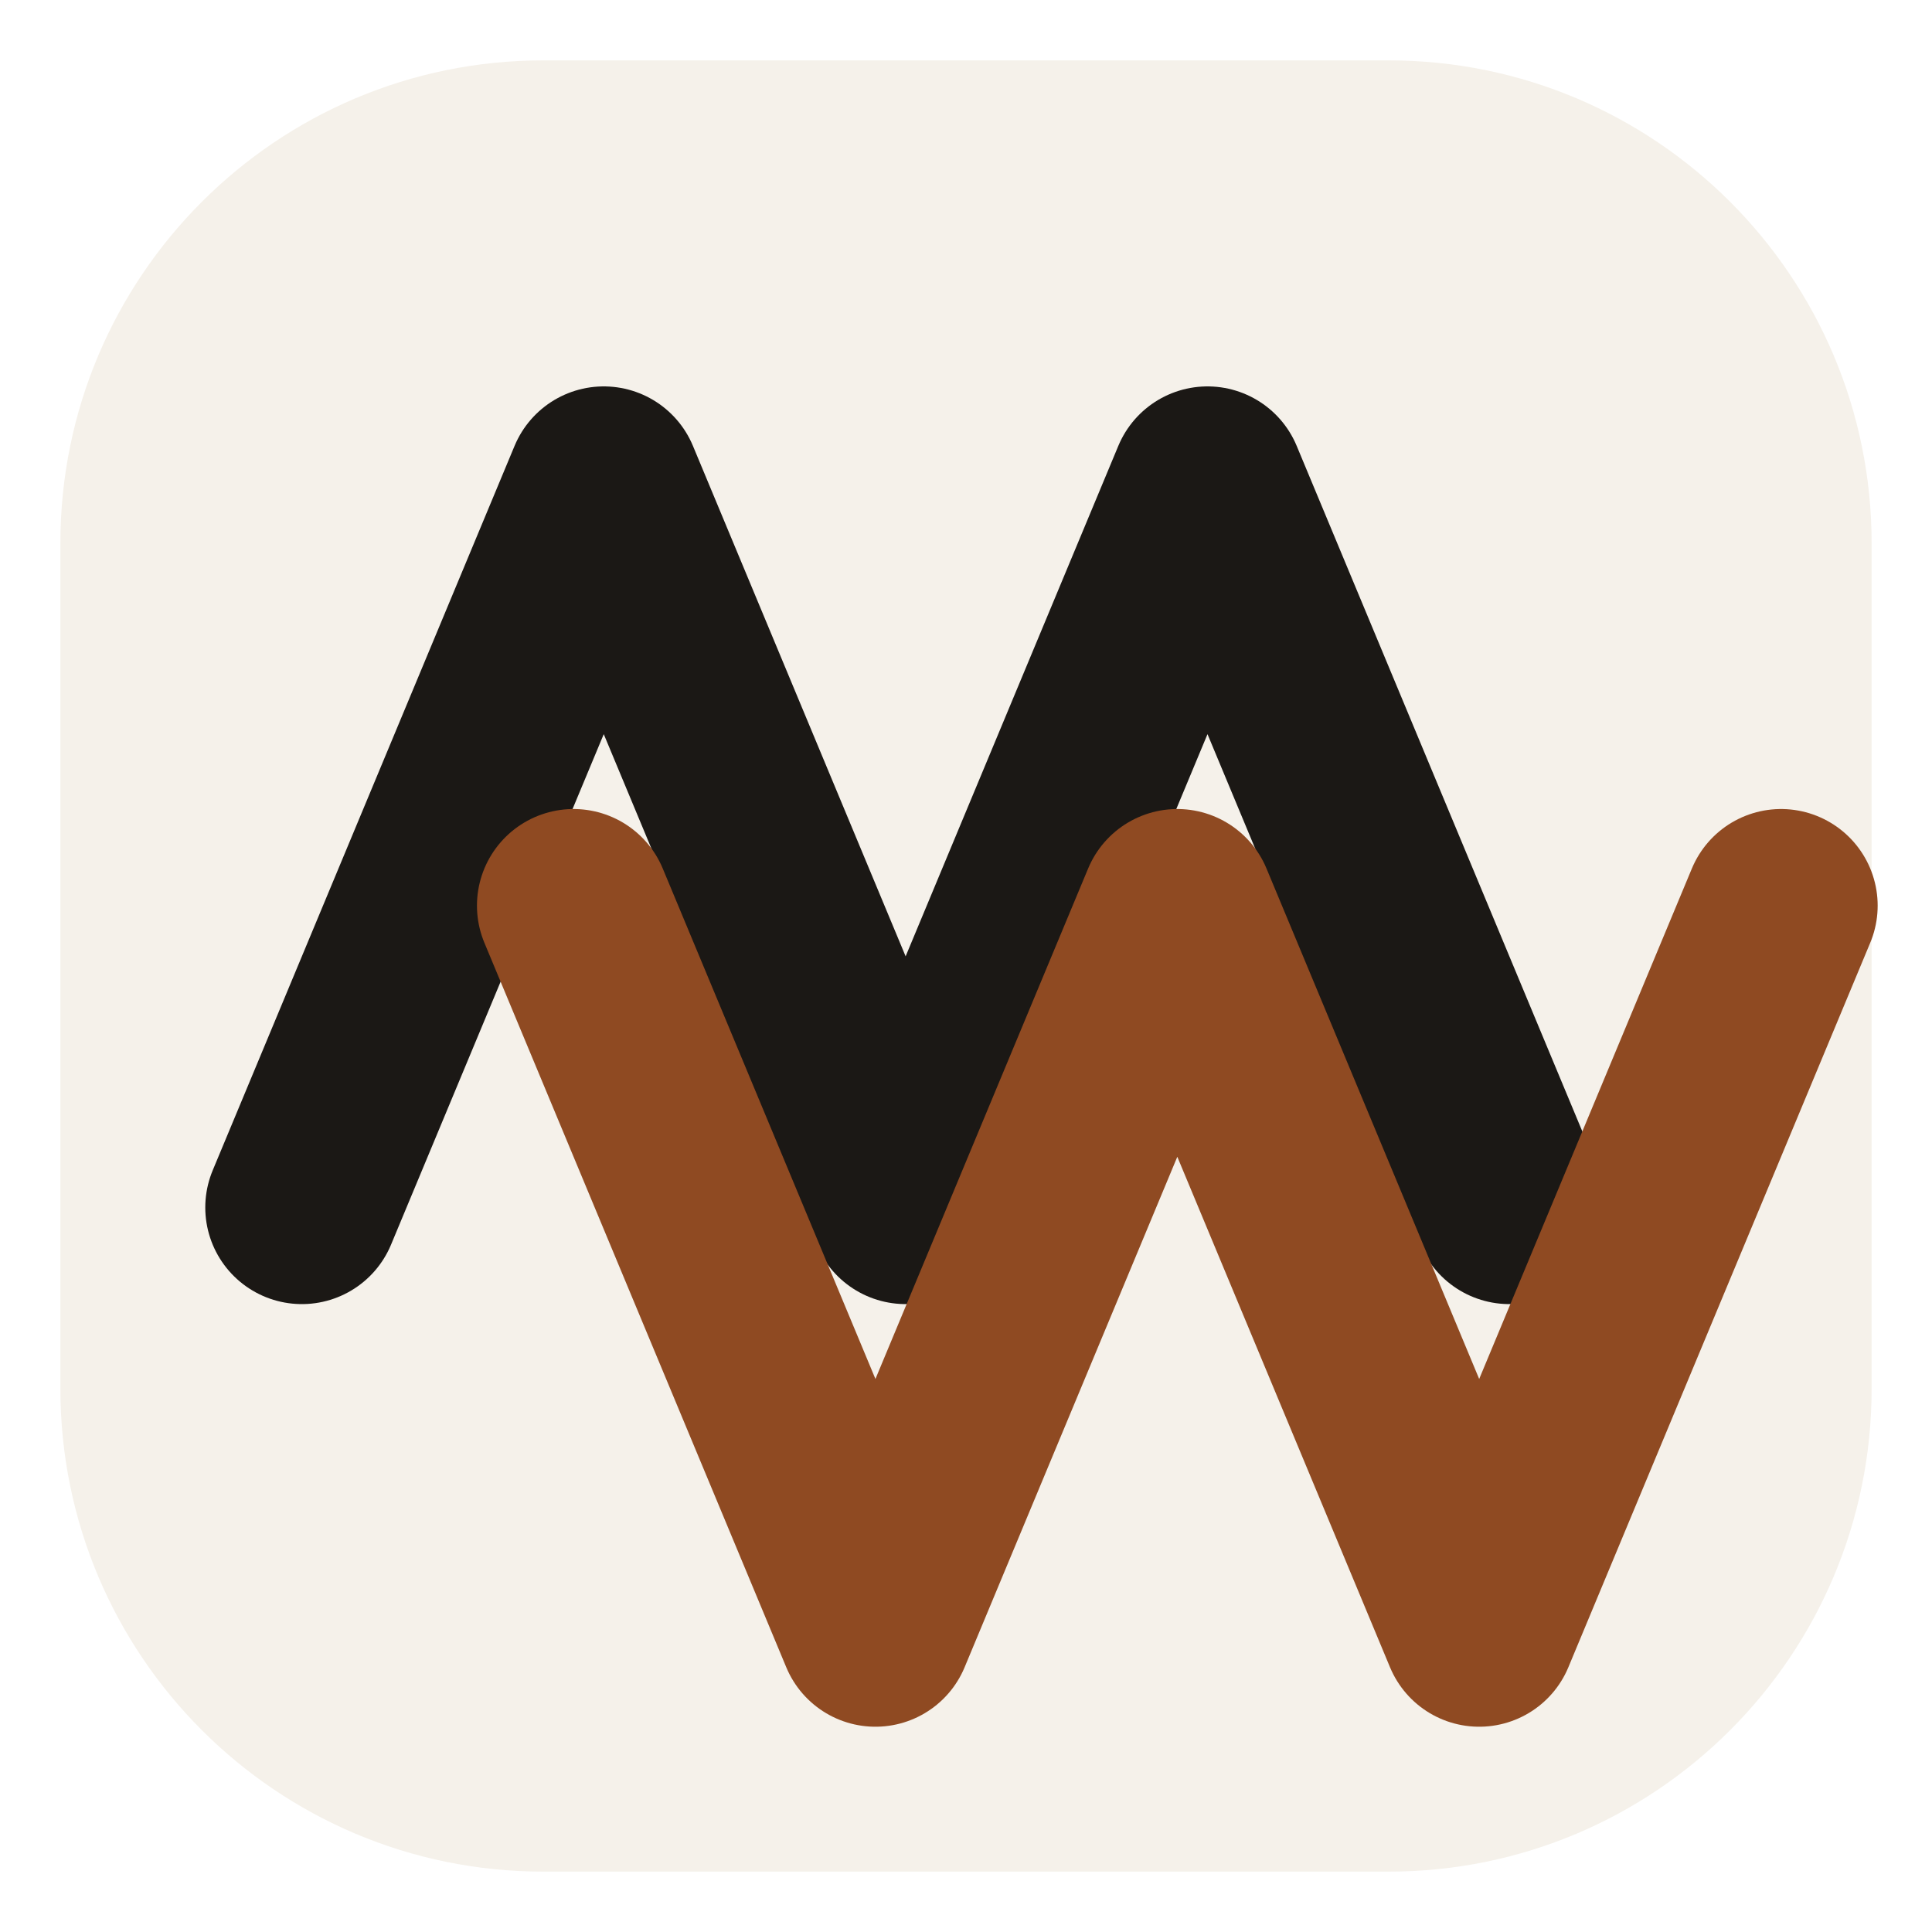
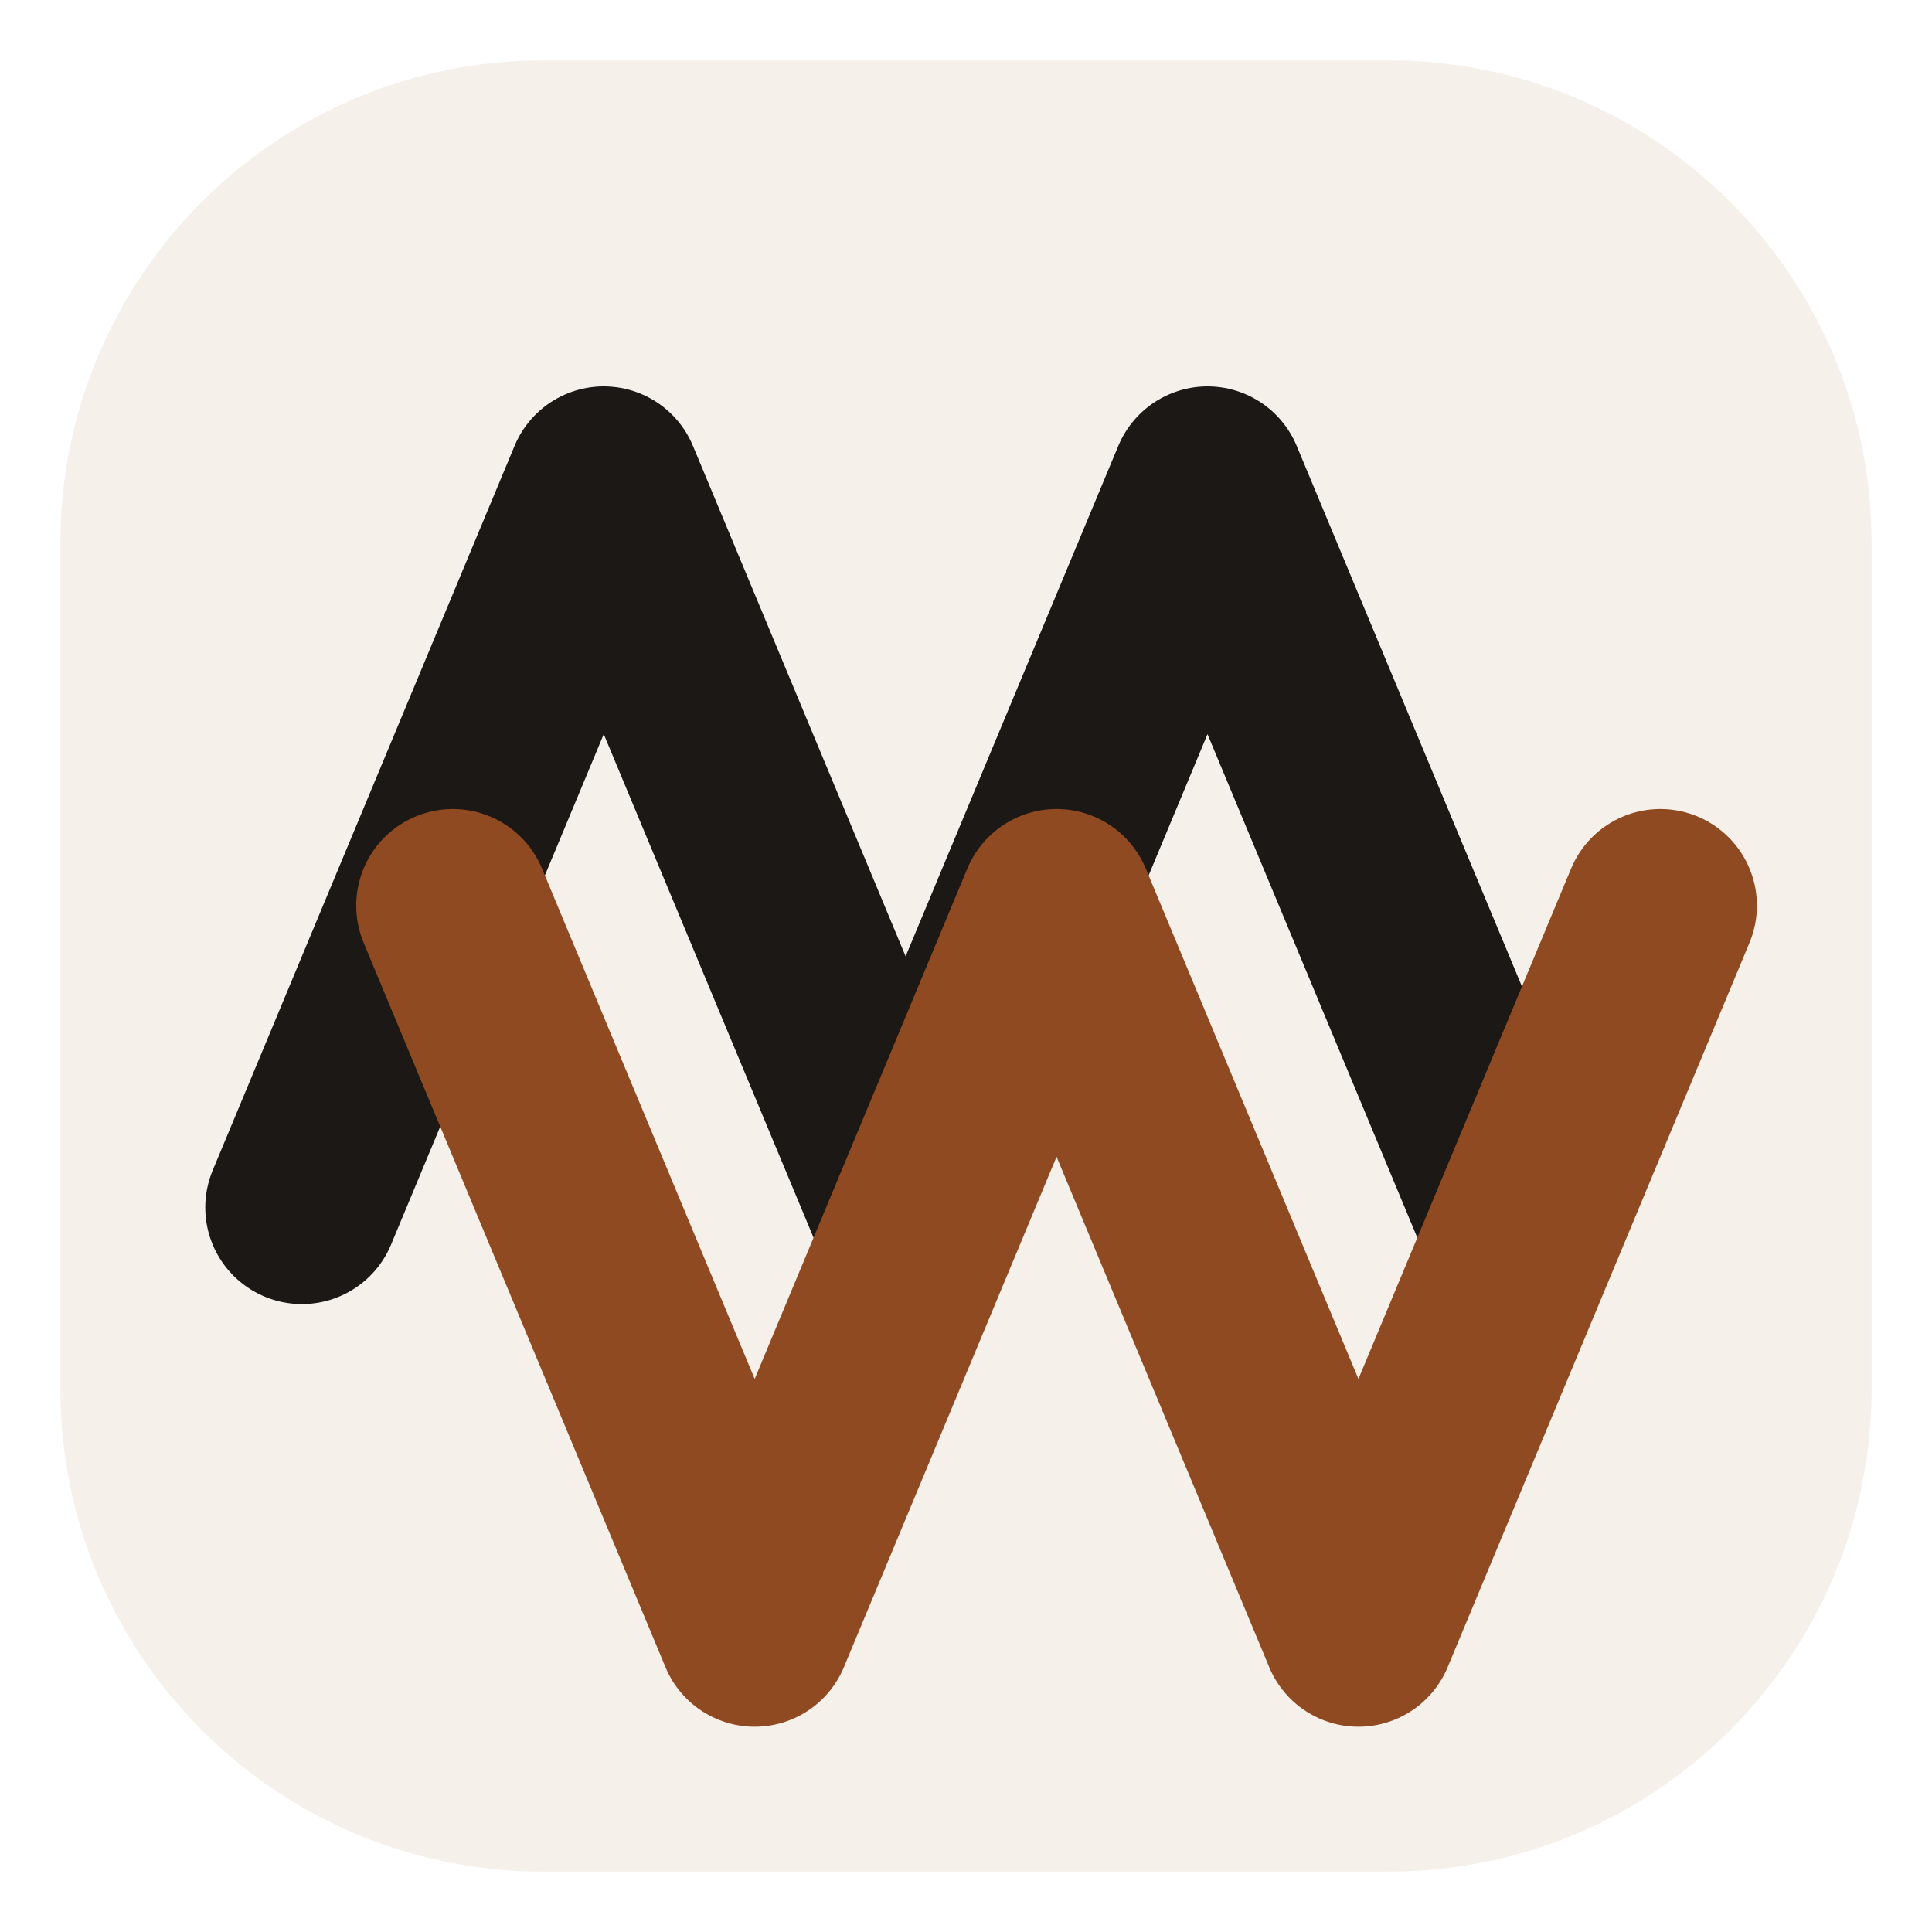
<svg xmlns="http://www.w3.org/2000/svg" width="32" height="32" viewBox="0 0 32 32">
  <rect x="1" y="1" width="30" height="30" rx="8" fill="#F5F1EA" />
  <path d="M5 20 L10 8 L15 20 L20 8 L25 20" fill="none" stroke="#1B1815" stroke-width="3.2" stroke-linecap="round" stroke-linejoin="round" />
-   <path d="M9.5 15 L14.5 27 L19.5 15 L24.5 27 L29.5 15" fill="none" stroke="#8F4A22" stroke-width="3.2" stroke-linecap="round" stroke-linejoin="round" />
+   <path d="M7.5 15 L12.5 27 L17.5 15 L22.5 27 L27.5 15" fill="none" stroke="#8F4A22" stroke-width="3.2" stroke-linecap="round" stroke-linejoin="round" />
</svg>
